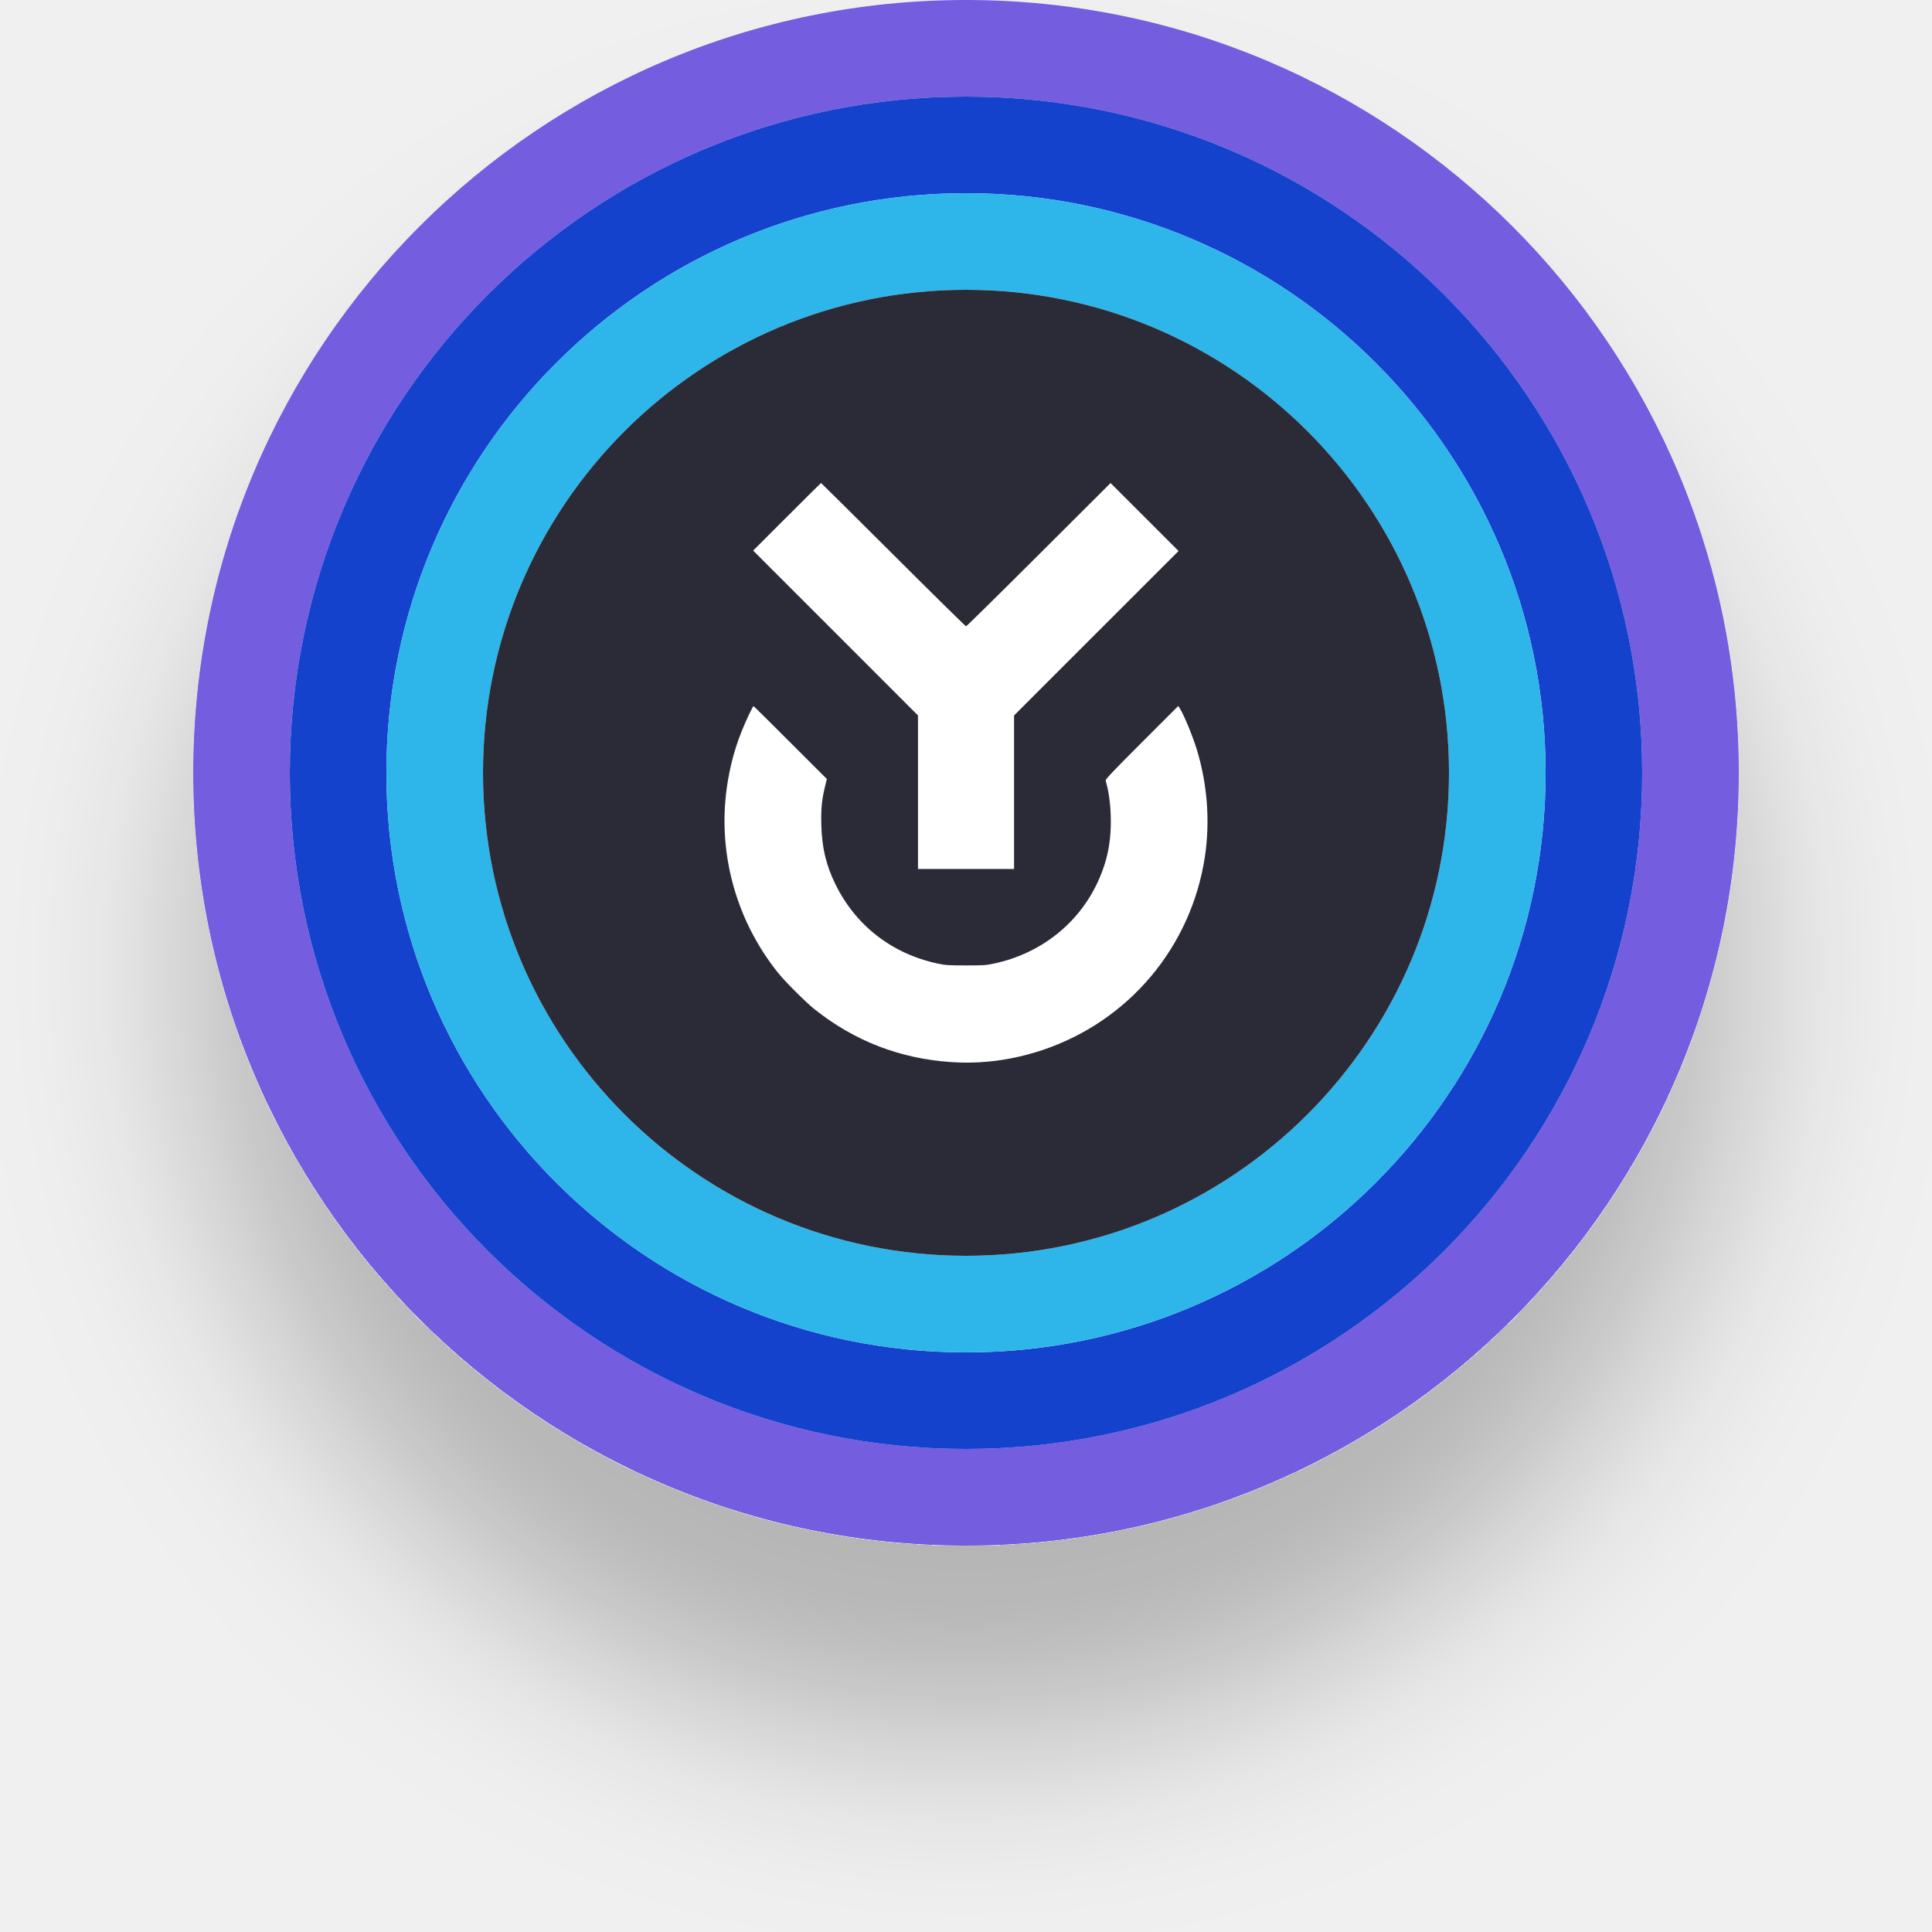
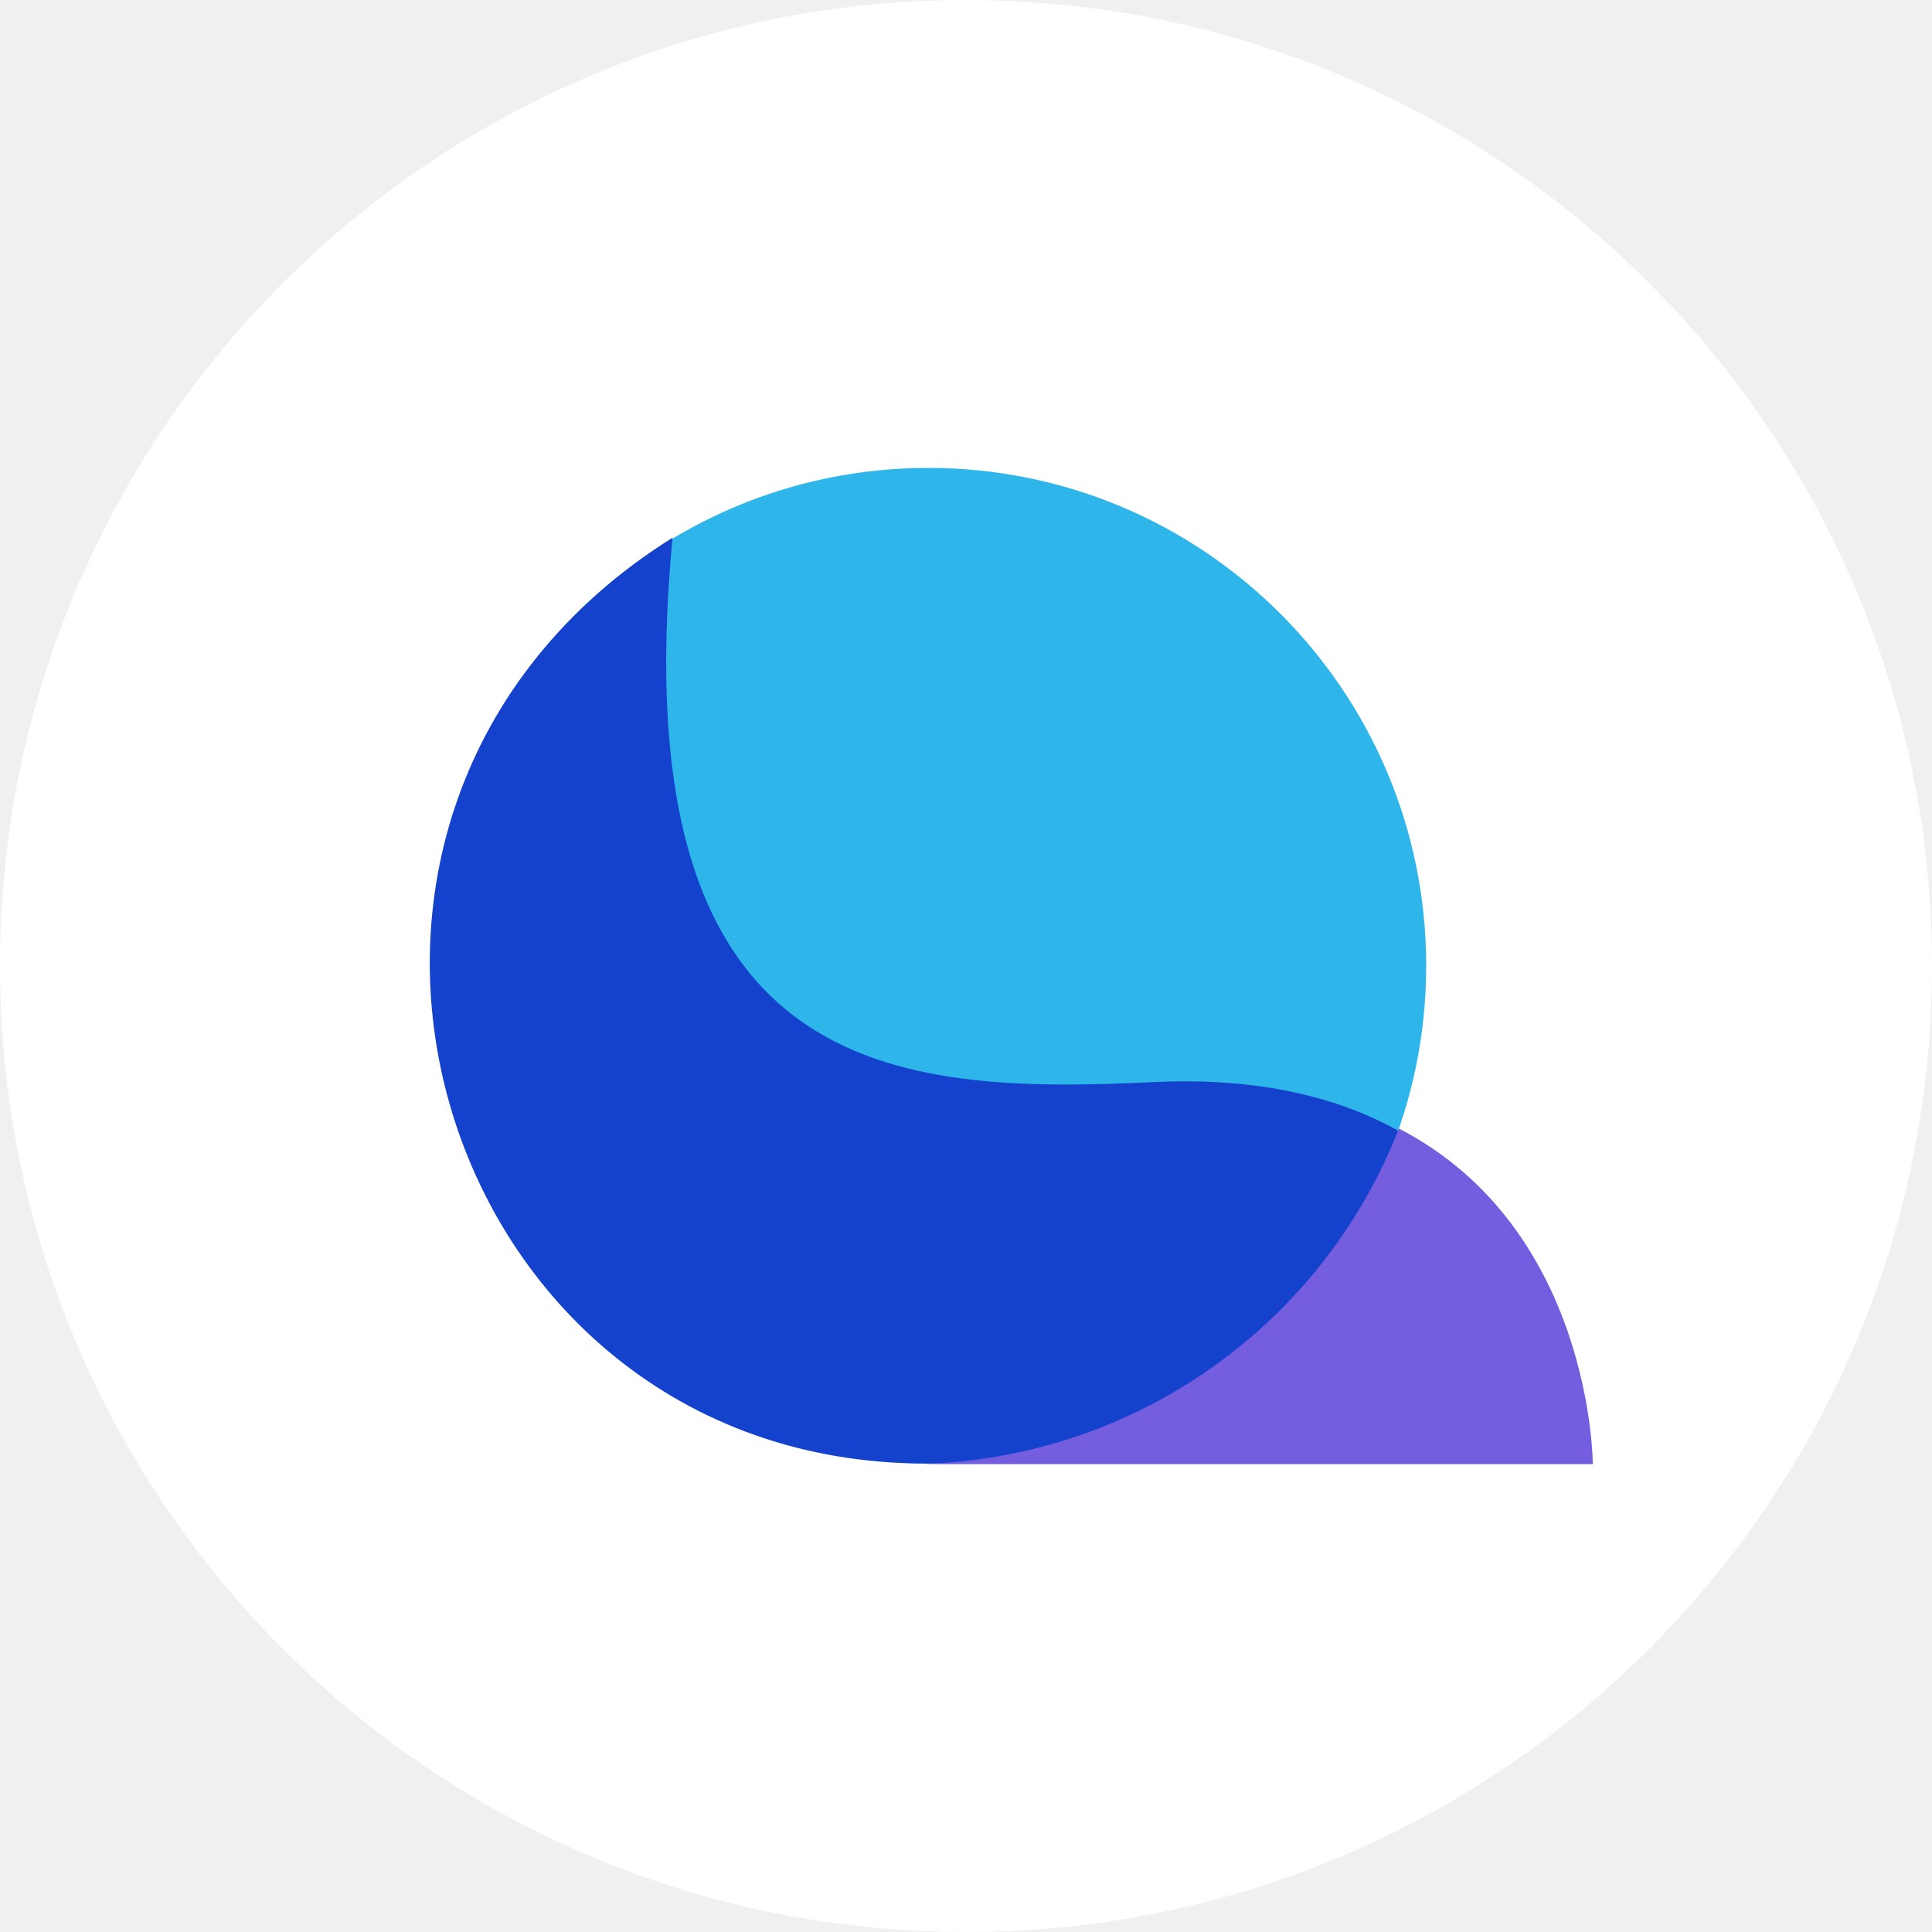
- <svg xmlns="http://www.w3.org/2000/svg" width="40" height="40" viewBox="0 0 40 40" fill="none">
-   <g filter="url(#filter0_d_457_414906)">
-     <path fill-rule="evenodd" clip-rule="evenodd" d="M20 32C28.837 32 36 24.837 36 16C36 7.163 28.837 0 20 0C11.163 0 4 7.163 4 16C4 24.837 11.163 32 20 32ZM20 30C27.732 30 34 23.732 34 16C34 8.268 27.732 2 20 2C12.268 2 6 8.268 6 16C6 23.732 12.268 30 20 30Z" fill="#745DDF" />
-     <path fill-rule="evenodd" clip-rule="evenodd" d="M20 30C27.732 30 34 23.732 34 16C34 8.268 27.732 2 20 2C12.268 2 6 8.268 6 16C6 23.732 12.268 30 20 30ZM20 28C26.627 28 32 22.627 32 16C32 9.373 26.627 4 20 4C13.373 4 8 9.373 8 16C8 22.627 13.373 28 20 28Z" fill="#1542CD" />
-     <path fill-rule="evenodd" clip-rule="evenodd" d="M20 28C26.627 28 32 22.627 32 16C32 9.373 26.627 4 20 4C13.373 4 8 9.373 8 16C8 22.627 13.373 28 20 28ZM20 26C25.523 26 30 21.523 30 16C30 10.477 25.523 6 20 6C14.477 6 10 10.477 10 16C10 21.523 14.477 26 20 26Z" fill="#2EB6EA" />
-     <circle cx="20" cy="16" r="10" fill="#2B2B37" />
-     <path fill-rule="evenodd" clip-rule="evenodd" d="M16.293 10.7L15.593 11.399L17.3 13.106L19.006 14.813V16.402V17.991H20.001H20.995V16.402V14.813L22.698 13.11L24.401 11.408L23.697 10.704L22.993 10.001L21.506 11.484C20.689 12.3 20.011 12.967 20.001 12.967C19.991 12.967 19.313 12.3 18.494 11.483C17.676 10.668 17.003 10 16.999 10C16.995 10 16.677 10.315 16.293 10.7ZM15.504 14.8C15.282 15.271 15.153 15.675 15.07 16.166C14.832 17.567 15.207 19.01 16.101 20.132C16.248 20.317 16.682 20.751 16.866 20.897C17.693 21.554 18.635 21.918 19.692 21.989C20.324 22.032 20.956 21.949 21.577 21.742C23.372 21.144 24.667 19.602 24.947 17.729C25.055 17.008 24.997 16.237 24.781 15.526C24.695 15.243 24.521 14.82 24.43 14.672L24.395 14.616L23.639 15.372C23.029 15.982 22.884 16.135 22.892 16.162C22.954 16.38 22.987 16.608 22.996 16.878C23.014 17.403 22.93 17.826 22.724 18.269C22.323 19.13 21.54 19.744 20.582 19.949C20.416 19.985 20.355 19.988 19.993 19.988C19.637 19.988 19.567 19.983 19.411 19.949C18.462 19.744 17.715 19.163 17.294 18.303C17.104 17.914 17.018 17.554 17.005 17.093C16.995 16.76 17.014 16.559 17.078 16.297L17.119 16.128L16.364 15.374C15.95 14.959 15.606 14.619 15.6 14.619C15.595 14.619 15.551 14.701 15.504 14.8Z" fill="white" />
+ <svg xmlns="http://www.w3.org/2000/svg" width="128" height="128" viewBox="0 0 128 128">
+   <defs>
+     <clipPath id="b">
+       <rect width="128" height="128" />
+     </clipPath>
+   </defs>
+   <g id="a" clip-path="url(#b)">
+     <circle cx="64" cy="64" r="64" fill="#fff" />
+     <g transform="translate(0.131 -0.304)">
+       <circle cx="32.981" cy="32.981" r="32.981" transform="translate(28.396 31.304)" fill="#2eb6ea" />
+       <path d="M61.2,100.183c-32.8,0-45.748-43.153-16.774-61.338C40.977,74.911,59.307,75.709,76.316,74.911c28.5-1.337,28.52,25.272,28.52,25.272Z" transform="translate(0 -2.916)" fill="#1542cd" />
+       <path d="M113.159,102.681A34.933,34.933,0,0,1,81.62,124.9q.506.014,1.019.014h43.366S125.994,109.316,113.159,102.681Z" transform="translate(-20.608 -27.607)" fill="#745ddf" fill-rule="evenodd" />
+     </g>
  </g>
-   <defs>
-     <filter id="filter0_d_457_414906" x="0" y="0" width="40" height="40" filterUnits="userSpaceOnUse" color-interpolation-filters="sRGB">
-       <feFlood flood-opacity="0" result="BackgroundImageFix" />
-       <feColorMatrix in="SourceAlpha" type="matrix" values="0 0 0 0 0 0 0 0 0 0 0 0 0 0 0 0 0 0 127 0" result="hardAlpha" />
-       <feOffset dy="4" />
-       <feGaussianBlur stdDeviation="2" />
-       <feComposite in2="hardAlpha" operator="out" />
-       <feColorMatrix type="matrix" values="0 0 0 0 0 0 0 0 0 0 0 0 0 0 0 0 0 0 0.25 0" />
-       <feBlend mode="normal" in2="BackgroundImageFix" result="effect1_dropShadow_457_414906" />
-       <feBlend mode="normal" in="SourceGraphic" in2="effect1_dropShadow_457_414906" result="shape" />
-     </filter>
-   </defs>
</svg>
